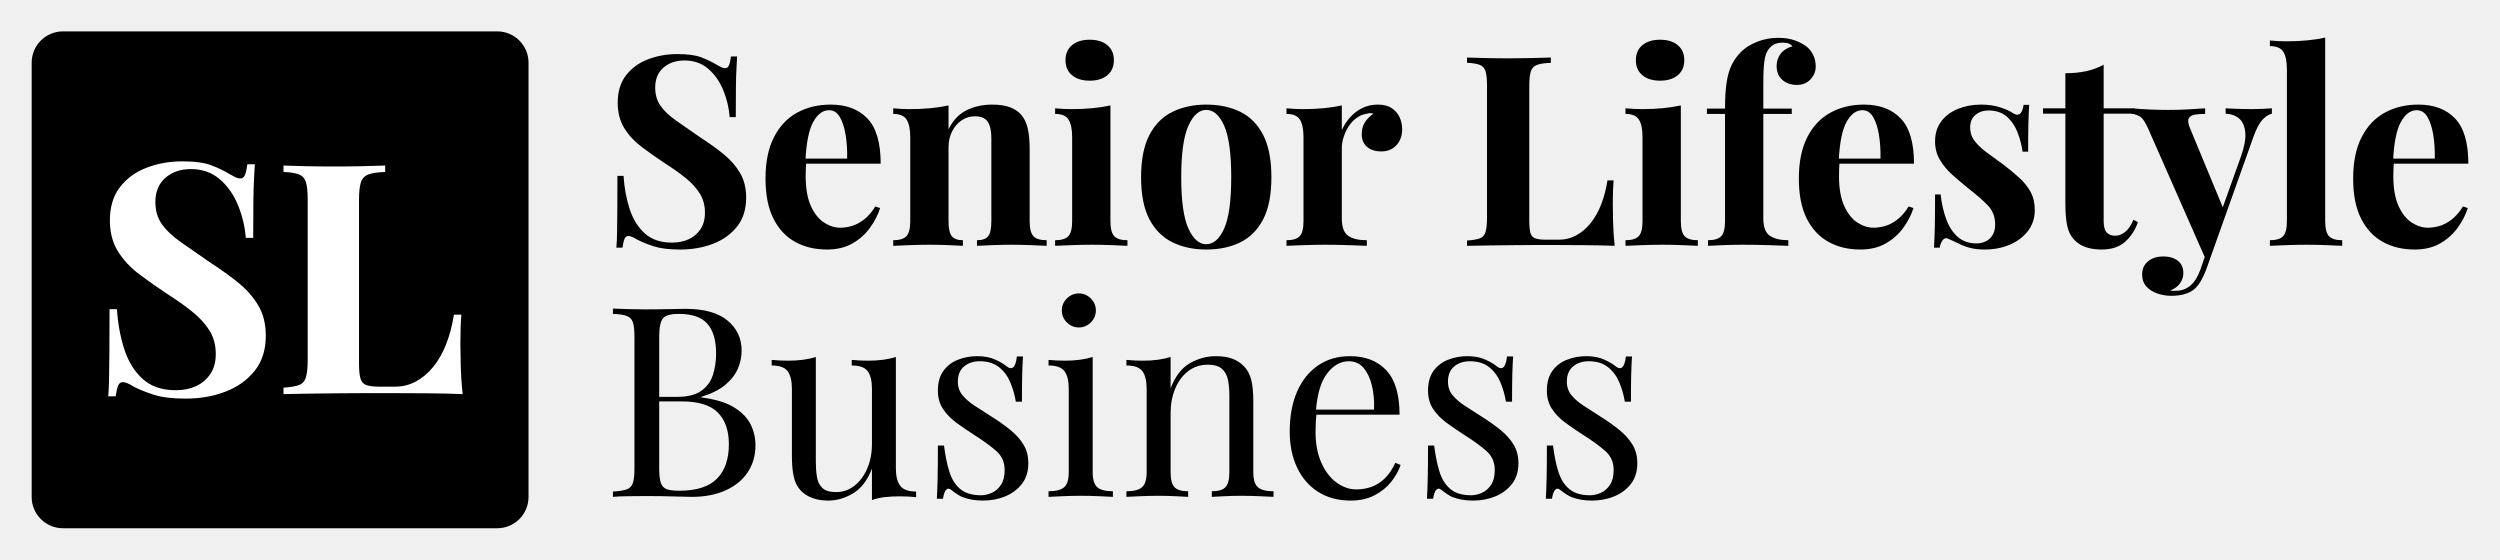
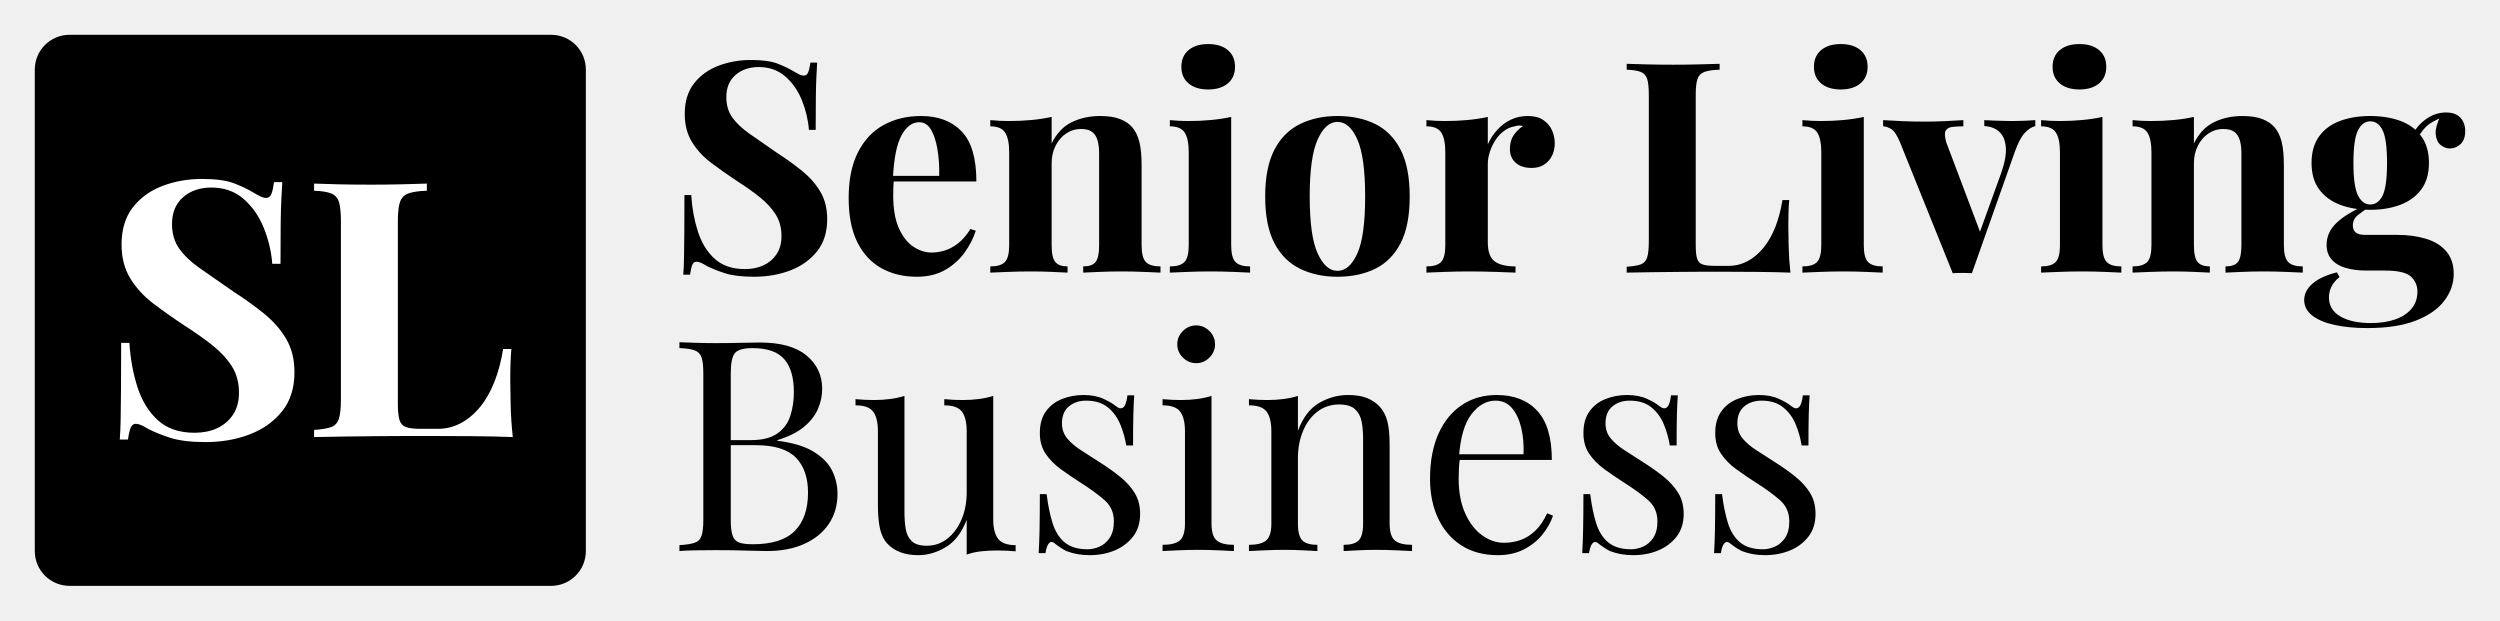
- <svg xmlns="http://www.w3.org/2000/svg" viewBox="-12 -12 955.78 214" width="956" height="214" role="img">
+ <svg xmlns="http://www.w3.org/2000/svg" viewBox="-12 -12 862.01 214" width="862" height="214" role="img">
  <rect x="0" y="0" width="190" height="190" rx="11.97" fill="currentColor" />
  <path fill="#FFFFFF" d="M57.56 49.7Q64.84 49.7 68.79 51.24Q72.74 52.78 75.58 54.51Q77.06 55.37 77.99 55.81Q78.91 56.24 79.78 56.24Q81.01 56.24 81.57 54.88Q82.12 53.52 82.49 50.81L85.33 50.81Q85.21 53.15 85.03 56.42Q84.84 59.69 84.78 65Q84.72 70.31 84.72 78.95L81.88 78.95Q81.38 72.53 78.91 66.48Q76.45 60.44 71.94 56.55Q67.43 52.66 60.89 52.66Q54.97 52.66 51.14 55.99Q47.31 59.32 47.31 65.25Q47.31 70.19 49.78 73.71Q52.25 77.22 57 80.56Q61.76 83.89 68.55 88.58Q74.47 92.41 79.16 96.23Q83.85 100.06 86.69 104.88Q89.53 109.69 89.53 116.36Q89.53 124.5 85.27 129.81Q81.01 135.12 74.1 137.77Q67.19 140.43 58.92 140.43Q51.26 140.43 46.7 138.95Q42.13 137.47 39.04 135.86Q36.33 134.13 34.84 134.13Q33.61 134.13 33.05 135.49Q32.5 136.85 32.13 139.56L29.29 139.56Q29.54 136.6 29.6 132.65Q29.66 128.7 29.72 122.34Q29.78 115.99 29.78 106.23L32.62 106.23Q33.12 114.38 35.4 121.48Q37.68 128.58 42.44 132.9Q47.19 137.22 55.09 137.22Q59.41 137.22 62.81 135.68Q66.2 134.13 68.3 131.05Q70.4 127.96 70.4 123.39Q70.4 118.21 67.99 114.38Q65.58 110.55 61.45 107.22Q57.31 103.89 51.88 100.43Q46.08 96.6 41.02 92.78Q35.96 88.95 32.93 84.01Q29.91 79.08 29.91 72.29Q29.91 64.51 33.8 59.51Q37.68 54.51 44.04 52.1Q50.4 49.7 57.56 49.7ZM135.18 51.3L135.18 53.77Q130.98 53.89 128.82 54.69Q126.66 55.5 125.92 57.66Q125.18 59.82 125.18 64.39L125.18 127.1Q125.18 130.92 125.74 132.77Q126.29 134.63 127.96 135.24Q129.63 135.86 132.96 135.86L139.01 135.86Q143.21 135.86 146.91 133.89Q150.61 131.91 153.58 128.27Q156.54 124.63 158.51 119.57Q160.49 114.5 161.48 108.33L164.32 108.33Q163.94 112.53 163.94 119.2Q163.94 122.03 164.07 127.47Q164.19 132.9 164.81 138.7Q158.51 138.45 150.61 138.39Q142.71 138.33 136.54 138.33Q133.45 138.33 128.64 138.33Q123.82 138.33 118.27 138.39Q112.71 138.45 107.04 138.51Q101.36 138.58 96.3 138.7L96.3 136.23Q100.25 135.98 102.22 135.24Q104.2 134.5 104.88 132.28Q105.55 130.06 105.55 125.61L105.55 64.39Q105.55 59.82 104.88 57.66Q104.2 55.5 102.16 54.69Q100.12 53.89 96.3 53.77L96.3 51.3Q99.38 51.42 104.63 51.55Q109.88 51.67 115.8 51.67Q121.23 51.67 126.48 51.55Q131.73 51.42 135.18 51.3Z" />
-   <path fill="currentColor" d="M246.88 8.68Q252.88 8.68 256.14 9.95Q259.39 11.22 261.73 12.64Q262.95 13.36 263.71 13.71Q264.47 14.07 265.19 14.07Q266.2 14.07 266.66 12.95Q267.12 11.83 267.42 9.59L269.76 9.59Q269.66 11.53 269.51 14.22Q269.36 16.92 269.31 21.29Q269.25 25.66 269.25 32.78L266.92 32.78Q266.51 27.49 264.47 22.51Q262.44 17.53 258.73 14.32Q255.02 11.12 249.63 11.12Q244.75 11.12 241.59 13.86Q238.44 16.61 238.44 21.49Q238.44 25.56 240.47 28.46Q242.51 31.36 246.42 34.1Q250.34 36.85 255.93 40.71Q260.81 43.86 264.68 47.02Q268.54 50.17 270.88 54.14Q273.22 58.1 273.22 63.59Q273.22 70.31 269.71 74.68Q266.2 79.05 260.51 81.24Q254.81 83.42 248 83.42Q241.69 83.42 237.93 82.2Q234.17 80.98 231.63 79.66Q229.39 78.24 228.17 78.24Q227.15 78.24 226.69 79.36Q226.24 80.47 225.93 82.71L223.59 82.71Q223.8 80.27 223.85 77.02Q223.9 73.76 223.95 68.53Q224 63.29 224 55.25L226.34 55.25Q226.75 61.97 228.63 67.81Q230.51 73.66 234.42 77.22Q238.34 80.78 244.85 80.78Q248.41 80.78 251.2 79.51Q254 78.24 255.73 75.69Q257.46 73.15 257.46 69.39Q257.46 65.12 255.47 61.97Q253.49 58.81 250.08 56.07Q246.68 53.32 242.2 50.47Q237.42 47.32 233.25 44.17Q229.08 41.02 226.59 36.95Q224.1 32.88 224.1 27.29Q224.1 20.88 227.31 16.76Q230.51 12.64 235.75 10.66Q240.98 8.68 246.88 8.68ZM305.54 28Q314.49 28 319.57 33.29Q324.66 38.58 324.66 50.58L291.2 50.58L291 48.64L311.84 48.64Q311.95 43.66 311.23 39.44Q310.52 35.22 309 32.68Q307.47 30.14 304.93 30.14Q301.37 30.14 298.88 34.61Q296.39 39.08 295.88 49.46L296.18 50.07Q296.08 51.29 296.03 52.61Q295.98 53.93 295.98 55.36Q295.98 62.37 297.96 66.75Q299.95 71.12 303 73.1Q306.05 75.08 309.2 75.08Q311.34 75.08 313.62 74.42Q315.91 73.76 318.25 71.98Q320.59 70.2 322.62 66.95L324.45 67.56Q323.23 71.42 320.59 75.08Q317.95 78.75 313.88 81.08Q309.81 83.42 304.12 83.42Q297.2 83.42 291.91 80.47Q286.62 77.53 283.62 71.53Q280.62 65.53 280.62 56.27Q280.62 46.81 283.83 40.51Q287.03 34.2 292.67 31.1Q298.32 28 305.54 28ZM367.29 28Q371.56 28 374.25 29.07Q376.95 30.14 378.47 31.97Q380.1 33.9 380.86 36.95Q381.63 40 381.63 45.19L381.63 72.54Q381.63 76.81 383.1 78.34Q384.58 79.86 388.14 79.86L388.14 82Q386.2 81.9 382.34 81.75Q378.47 81.59 374.71 81.59Q370.85 81.59 367.14 81.75Q363.42 81.9 361.49 82L361.49 79.86Q364.54 79.86 365.76 78.34Q366.98 76.81 366.98 72.54L366.98 40.92Q366.98 38.37 366.47 36.49Q365.97 34.61 364.64 33.54Q363.32 32.47 360.68 32.47Q357.93 32.47 355.64 34Q353.36 35.53 351.98 38.22Q350.61 40.92 350.61 44.27L350.61 72.54Q350.61 76.81 351.88 78.34Q353.15 79.86 356.1 79.86L356.1 82Q354.27 81.9 350.76 81.75Q347.25 81.59 343.49 81.59Q339.63 81.59 335.56 81.75Q331.49 81.9 329.46 82L329.46 79.86Q333.02 79.86 334.49 78.34Q335.97 76.81 335.97 72.54L335.97 40.51Q335.97 35.93 334.59 33.75Q333.22 31.56 329.46 31.56L329.46 29.42Q332.71 29.73 335.76 29.73Q340.03 29.73 343.75 29.37Q347.46 29.02 350.61 28.31L350.61 37.46Q353.15 32.27 357.53 30.14Q361.9 28 367.29 28ZM404.59 3.19Q408.86 3.19 411.35 5.27Q413.84 7.36 413.84 11.02Q413.84 14.68 411.35 16.76Q408.86 18.85 404.59 18.85Q400.32 18.85 397.83 16.76Q395.34 14.68 395.34 11.02Q395.34 7.36 397.83 5.27Q400.32 3.19 404.59 3.19ZM412.52 28.31L412.52 72.54Q412.52 76.81 414 78.34Q415.47 79.86 419.03 79.86L419.03 82Q417.2 81.9 413.34 81.75Q409.47 81.59 405.51 81.59Q401.54 81.59 397.47 81.75Q393.4 81.9 391.37 82L391.37 79.86Q394.93 79.86 396.4 78.34Q397.88 76.81 397.88 72.54L397.88 40.51Q397.88 35.93 396.51 33.75Q395.13 31.56 391.37 31.56L391.37 29.42Q394.62 29.73 397.67 29.73Q401.95 29.73 405.66 29.37Q409.37 29.02 412.52 28.31ZM449.15 28Q456.58 28 462.17 30.75Q467.76 33.49 470.92 39.59Q474.07 45.69 474.07 55.76Q474.07 65.83 470.92 71.88Q467.76 77.93 462.17 80.68Q456.58 83.42 449.15 83.42Q441.93 83.42 436.29 80.68Q430.64 77.93 427.44 71.88Q424.24 65.83 424.24 55.76Q424.24 45.69 427.44 39.59Q430.64 33.49 436.29 30.75Q441.93 28 449.15 28ZM449.15 30.03Q445.08 30.03 442.34 36.08Q439.59 42.14 439.59 55.76Q439.59 69.39 442.34 75.39Q445.08 81.39 449.15 81.39Q453.32 81.39 456.02 75.39Q458.71 69.39 458.71 55.76Q458.71 42.14 456.02 36.08Q453.32 30.03 449.15 30.03ZM514.83 28Q518.08 28 520.12 29.37Q522.15 30.75 523.12 32.88Q524.08 35.02 524.08 37.36Q524.08 41.12 521.89 43.51Q519.71 45.9 516.15 45.9Q512.59 45.9 510.61 44.12Q508.62 42.34 508.62 39.39Q508.62 36.54 509.89 34.66Q511.17 32.78 513.1 31.46Q511.67 31.05 510.25 31.56Q508.32 31.86 506.59 33.14Q504.86 34.41 503.64 36.29Q502.42 38.17 501.71 40.36Q501 42.54 501 44.58L501 71.53Q501 76.41 503.39 78.14Q505.78 79.86 510.56 79.86L510.56 82Q508.22 81.9 503.74 81.75Q499.27 81.59 494.39 81.59Q490.32 81.59 486.15 81.75Q481.98 81.9 479.84 82L479.84 79.86Q483.4 79.86 484.88 78.34Q486.35 76.81 486.35 72.54L486.35 40.51Q486.35 35.93 484.98 33.75Q483.61 31.56 479.84 31.56L479.84 29.42Q483.1 29.73 486.15 29.73Q490.42 29.73 494.13 29.37Q497.84 29.02 501 28.31L501 37.76Q502.22 35.02 504.25 32.78Q506.28 30.54 508.93 29.27Q511.57 28 514.83 28ZM580.93 10L580.93 12.03Q577.47 12.14 575.69 12.8Q573.91 13.46 573.3 15.24Q572.69 17.02 572.69 20.78L572.69 72.44Q572.69 75.59 573.15 77.12Q573.61 78.64 574.98 79.15Q576.35 79.66 579.1 79.66L584.08 79.66Q587.54 79.66 590.59 78.03Q593.64 76.41 596.08 73.41Q598.52 70.41 600.15 66.24Q601.78 62.07 602.59 56.98L604.93 56.98Q604.62 60.44 604.62 65.93Q604.62 68.27 604.73 72.75Q604.83 77.22 605.34 82Q600.15 81.8 593.64 81.75Q587.13 81.69 582.05 81.69Q579.51 81.69 575.54 81.69Q571.57 81.69 567 81.75Q562.42 81.8 557.74 81.85Q553.06 81.9 548.89 82L548.89 79.97Q552.15 79.76 553.78 79.15Q555.4 78.54 555.96 76.71Q556.52 74.88 556.52 71.22L556.52 20.78Q556.52 17.02 555.96 15.24Q555.4 13.46 553.73 12.8Q552.05 12.14 548.89 12.03L548.89 10Q551.44 10.1 555.76 10.2Q560.08 10.31 564.96 10.31Q569.44 10.31 573.76 10.2Q578.08 10.1 580.93 10ZM622.71 3.19Q626.98 3.19 629.47 5.27Q631.96 7.36 631.96 11.02Q631.96 14.68 629.47 16.76Q626.98 18.85 622.71 18.85Q618.43 18.85 615.94 16.76Q613.45 14.68 613.45 11.02Q613.45 7.36 615.94 5.27Q618.43 3.19 622.71 3.19ZM630.64 28.31L630.64 72.54Q630.64 76.81 632.11 78.34Q633.59 79.86 637.15 79.86L637.15 82Q635.32 81.9 631.45 81.75Q627.59 81.59 623.62 81.59Q619.65 81.59 615.59 81.75Q611.52 81.9 609.48 82L609.48 79.86Q613.04 79.86 614.52 78.34Q615.99 76.81 615.99 72.54L615.99 40.51Q615.99 35.93 614.62 33.75Q613.25 31.56 609.48 31.56L609.48 29.42Q612.74 29.73 615.79 29.73Q620.06 29.73 623.77 29.37Q627.48 29.02 630.64 28.31ZM667.88 2.47Q671.44 2.47 674.08 3.39Q676.73 4.31 678.76 5.83Q680.18 6.95 681.2 8.93Q682.22 10.92 682.22 13.46Q682.22 16.2 680.23 18.34Q678.25 20.47 675 20.47Q671.64 20.47 669.45 18.54Q667.27 16.61 667.27 13.25Q667.27 10.61 668.79 8.58Q670.32 6.54 673.27 5.73Q672.96 5.12 672.05 4.71Q671.13 4.31 669.61 4.31Q667.57 4.31 666.25 5.02Q664.93 5.73 664.12 6.95Q663 8.47 662.59 11.37Q662.18 14.27 662.18 20.27L662.18 29.53L673.06 29.53L673.06 31.56L662.18 31.56L662.18 71.53Q662.18 76.51 664.73 78.19Q667.27 79.86 671.74 79.86L671.74 82Q669.1 81.9 664.32 81.75Q659.54 81.59 654.25 81.59Q650.39 81.59 646.67 81.75Q642.96 81.9 641.03 82L641.03 79.86Q644.59 79.86 646.06 78.34Q647.54 76.81 647.54 72.54L647.54 31.56L640.62 31.56L640.62 29.53L647.54 29.53Q647.54 23.53 648.15 19.51Q648.76 15.49 650.18 12.64Q651.61 9.8 653.95 7.56Q656.18 5.42 659.89 3.95Q663.61 2.47 667.88 2.47ZM700.68 28Q709.63 28 714.72 33.29Q719.8 38.58 719.8 50.58L686.35 50.58L686.14 48.64L706.99 48.64Q707.09 43.66 706.38 39.44Q705.67 35.22 704.14 32.68Q702.62 30.14 700.07 30.14Q696.52 30.14 694.02 34.61Q691.53 39.08 691.02 49.46L691.33 50.07Q691.23 51.29 691.18 52.61Q691.13 53.93 691.13 55.36Q691.13 62.37 693.11 66.75Q695.09 71.12 698.14 73.1Q701.19 75.08 704.35 75.08Q706.48 75.08 708.77 74.42Q711.06 73.76 713.4 71.98Q715.74 70.2 717.77 66.95L719.6 67.56Q718.38 71.42 715.74 75.08Q713.09 78.75 709.02 81.08Q704.96 83.42 699.26 83.42Q692.35 83.42 687.06 80.47Q681.77 77.53 678.77 71.53Q675.77 65.53 675.77 56.27Q675.77 46.81 678.97 40.51Q682.18 34.2 687.82 31.1Q693.46 28 700.68 28ZM745.35 28Q749.62 28 752.82 29.07Q756.03 30.14 757.45 31.15Q760.91 33.49 761.72 28.1L763.86 28.1Q763.65 30.95 763.55 35.07Q763.45 39.19 763.45 46L761.32 46Q760.81 42.24 759.38 38.58Q757.96 34.92 755.26 32.58Q752.57 30.24 748.3 30.24Q745.35 30.24 743.32 31.92Q741.28 33.59 741.28 36.75Q741.28 39.8 743.11 42.08Q744.94 44.37 747.84 46.46Q750.74 48.54 753.89 50.88Q757.25 53.42 759.99 55.92Q762.74 58.41 764.37 61.36Q765.99 64.31 765.99 68.37Q765.99 72.95 763.35 76.36Q760.71 79.76 756.38 81.59Q752.06 83.42 746.77 83.42Q743.72 83.42 741.33 82.81Q738.94 82.2 737.21 81.29Q735.89 80.68 734.72 80.12Q733.55 79.56 732.54 79.15Q731.52 78.85 730.76 79.86Q729.99 80.88 729.59 82.71L727.45 82.71Q727.65 79.46 727.76 74.78Q727.86 70.1 727.86 62.37L729.99 62.37Q730.6 67.86 732.23 72.08Q733.86 76.31 736.65 78.69Q739.45 81.08 743.72 81.08Q745.45 81.08 747.08 80.37Q748.71 79.66 749.77 78.03Q750.84 76.41 750.84 73.86Q750.84 69.39 747.94 66.44Q745.04 63.49 740.57 60.03Q737.32 57.39 734.42 54.8Q731.52 52.2 729.69 49.1Q727.86 46 727.86 42.03Q727.86 37.46 730.3 34.31Q732.74 31.15 736.76 29.58Q740.77 28 745.35 28ZM792.33 12.75L792.33 29.42L804.33 29.42L804.33 31.46L792.33 31.46L792.33 72.54Q792.33 75.59 793.45 76.86Q794.57 78.14 796.81 78.14Q798.64 78.14 800.47 76.76Q802.3 75.39 803.72 72.03L805.45 72.95Q803.82 77.53 800.52 80.47Q797.21 83.42 791.52 83.42Q788.16 83.42 785.62 82.56Q783.08 81.69 781.35 79.97Q779.11 77.73 778.4 74.42Q777.69 71.12 777.69 65.83L777.69 31.46L769.15 31.46L769.15 29.42L777.69 29.42L777.69 16Q781.96 16 785.57 15.24Q789.18 14.47 792.33 12.75ZM856.66 29.42L856.66 31.46Q854.73 31.97 853 33.85Q851.27 35.73 849.65 40.2L835.31 80.47L831.55 87.59L809.38 37.25Q807.65 33.29 805.97 32.42Q804.29 31.56 803.07 31.56L803.07 29.42Q806.43 29.73 810.04 29.88Q813.65 30.03 817 30.03Q821.17 30.03 824.63 29.83Q828.09 29.63 831.14 29.42L831.14 31.56Q829.11 31.56 827.33 31.81Q825.55 32.07 824.88 33.24Q824.22 34.41 825.44 37.25L838.26 68.17L837.34 68.78L844.87 47.73Q846.8 42.24 846.49 38.73Q846.19 35.22 844.26 33.44Q842.33 31.66 838.97 31.46L838.97 29.42Q840.6 29.53 842.33 29.58Q844.05 29.63 845.78 29.68Q847.51 29.73 848.83 29.73Q850.87 29.73 853.11 29.63Q855.34 29.53 856.66 29.42ZM835.31 80.47L831.44 91.36Q830.43 93.9 829.36 95.68Q828.29 97.46 826.97 98.58Q825.55 99.8 823.31 100.46Q821.07 101.12 818.12 101.12Q815.68 101.12 813.09 100.31Q810.49 99.49 808.77 97.66Q807.04 95.83 807.04 92.98Q807.04 89.83 809.27 87.95Q811.51 86.07 815.17 86.07Q818.53 86.07 820.66 87.69Q822.8 89.32 822.8 92.47Q822.8 94.51 821.53 96.34Q820.26 98.17 817.72 99.08Q818.22 99.19 818.94 99.19Q819.65 99.19 820.05 99.19Q823.11 99.19 825.44 97.25Q827.78 95.32 829.31 91.15L832.87 80.68ZM877.04 2.37L877.04 72.54Q877.04 76.81 878.52 78.34Q879.99 79.86 883.55 79.86L883.55 82Q881.62 81.9 877.76 81.75Q873.89 81.59 869.93 81.59Q865.96 81.59 861.94 81.75Q857.93 81.9 855.89 82L855.89 79.86Q859.45 79.86 860.93 78.34Q862.4 76.81 862.4 72.54L862.4 14.58Q862.4 10 861.03 7.81Q859.65 5.63 855.89 5.63L855.89 3.49Q859.15 3.8 862.2 3.8Q866.37 3.8 870.13 3.44Q873.89 3.08 877.04 2.37ZM912.66 28Q921.61 28 926.69 33.29Q931.78 38.58 931.78 50.58L898.32 50.58L898.12 48.64L918.96 48.64Q919.06 43.66 918.35 39.44Q917.64 35.22 916.12 32.68Q914.59 30.14 912.05 30.14Q908.49 30.14 906 34.61Q903.51 39.08 903 49.46L903.3 50.07Q903.2 51.29 903.15 52.61Q903.1 53.93 903.1 55.36Q903.1 62.37 905.08 66.75Q907.06 71.12 910.12 73.1Q913.17 75.08 916.32 75.08Q918.45 75.08 920.74 74.42Q923.03 73.76 925.37 71.98Q927.71 70.2 929.74 66.95L931.57 67.56Q930.35 71.42 927.71 75.08Q925.06 78.75 921 81.08Q916.93 83.42 911.23 83.42Q904.32 83.42 899.03 80.47Q893.74 77.53 890.74 71.53Q887.74 65.53 887.74 56.27Q887.74 46.81 890.95 40.51Q894.15 34.2 899.79 31.1Q905.44 28 912.66 28Z" />
+   <path fill="currentColor" d="M246.88 8.68Q252.88 8.68 256.14 9.95Q259.39 11.22 261.73 12.64Q262.95 13.36 263.71 13.71Q264.47 14.07 265.19 14.07Q266.2 14.07 266.66 12.95Q267.12 11.83 267.42 9.59L269.76 9.59Q269.66 11.53 269.51 14.22Q269.36 16.92 269.31 21.29Q269.25 25.66 269.25 32.78L266.92 32.78Q266.51 27.49 264.47 22.51Q262.44 17.53 258.73 14.32Q255.02 11.12 249.63 11.12Q244.75 11.12 241.59 13.86Q238.44 16.61 238.44 21.49Q238.44 25.56 240.47 28.46Q242.51 31.36 246.42 34.1Q250.34 36.85 255.93 40.71Q260.81 43.86 264.68 47.02Q268.54 50.17 270.88 54.14Q273.22 58.1 273.22 63.59Q273.22 70.31 269.71 74.68Q266.2 79.05 260.51 81.24Q254.81 83.42 248 83.42Q241.69 83.42 237.93 82.2Q234.17 80.98 231.63 79.66Q229.39 78.24 228.17 78.24Q227.15 78.24 226.69 79.36Q226.24 80.47 225.93 82.71L223.59 82.71Q223.8 80.27 223.85 77.02Q223.9 73.76 223.95 68.53Q224 63.29 224 55.25L226.34 55.25Q226.75 61.97 228.63 67.81Q230.51 73.66 234.42 77.22Q238.34 80.78 244.85 80.78Q248.41 80.78 251.2 79.51Q254 78.24 255.73 75.69Q257.46 73.15 257.46 69.39Q257.46 65.12 255.47 61.97Q253.49 58.81 250.08 56.07Q246.68 53.32 242.2 50.47Q237.42 47.32 233.25 44.17Q229.08 41.02 226.59 36.95Q224.1 32.88 224.1 27.29Q224.1 20.88 227.31 16.76Q230.51 12.64 235.75 10.66Q240.98 8.68 246.88 8.68ZM305.54 28Q314.49 28 319.57 33.29Q324.66 38.58 324.66 50.58L291.2 50.58L291 48.64L311.84 48.64Q311.95 43.66 311.23 39.44Q310.52 35.22 309 32.68Q307.47 30.14 304.93 30.14Q301.37 30.14 298.88 34.61Q296.39 39.08 295.88 49.46L296.18 50.07Q296.08 51.29 296.03 52.61Q295.98 53.93 295.98 55.36Q295.98 62.37 297.96 66.75Q299.95 71.12 303 73.1Q306.05 75.08 309.2 75.08Q311.34 75.08 313.62 74.42Q315.91 73.76 318.25 71.98Q320.59 70.2 322.62 66.95L324.45 67.56Q323.23 71.42 320.59 75.08Q317.95 78.75 313.88 81.08Q309.81 83.42 304.12 83.42Q297.2 83.42 291.91 80.47Q286.62 77.53 283.62 71.53Q280.62 65.53 280.62 56.27Q280.62 46.81 283.83 40.51Q287.03 34.2 292.67 31.1Q298.32 28 305.54 28ZM367.29 28Q371.56 28 374.25 29.07Q376.95 30.14 378.47 31.97Q380.1 33.9 380.86 36.95Q381.63 40 381.63 45.19L381.63 72.54Q381.63 76.81 383.1 78.34Q384.58 79.86 388.14 79.86L388.14 82Q386.2 81.9 382.34 81.75Q378.47 81.59 374.71 81.59Q370.85 81.59 367.14 81.75Q363.42 81.9 361.49 82L361.49 79.86Q364.54 79.86 365.76 78.34Q366.98 76.81 366.98 72.54L366.98 40.92Q366.98 38.37 366.47 36.49Q365.97 34.61 364.64 33.54Q363.32 32.47 360.68 32.47Q357.93 32.47 355.64 34Q353.36 35.53 351.98 38.22Q350.61 40.92 350.61 44.27L350.61 72.54Q350.61 76.81 351.88 78.34Q353.15 79.86 356.1 79.86L356.1 82Q354.27 81.9 350.76 81.75Q347.25 81.59 343.49 81.59Q339.63 81.59 335.56 81.75Q331.49 81.9 329.46 82L329.46 79.86Q333.02 79.86 334.49 78.34Q335.97 76.81 335.97 72.54L335.97 40.51Q335.97 35.93 334.59 33.75Q333.22 31.56 329.46 31.56L329.46 29.42Q332.71 29.73 335.76 29.73Q340.03 29.73 343.75 29.37Q347.46 29.02 350.61 28.31L350.61 37.46Q353.15 32.27 357.53 30.14Q361.9 28 367.29 28ZM404.59 3.19Q408.86 3.19 411.35 5.27Q413.84 7.36 413.84 11.02Q413.84 14.68 411.35 16.76Q408.86 18.85 404.59 18.85Q400.32 18.85 397.83 16.76Q395.34 14.68 395.34 11.02Q395.34 7.36 397.83 5.27Q400.32 3.19 404.59 3.19ZM412.52 28.31L412.52 72.54Q412.52 76.81 414 78.34Q415.47 79.86 419.03 79.86L419.03 82Q417.2 81.9 413.34 81.75Q409.47 81.59 405.51 81.59Q401.54 81.59 397.47 81.75Q393.4 81.9 391.37 82L391.37 79.86Q394.93 79.86 396.4 78.34Q397.88 76.81 397.88 72.54L397.88 40.51Q397.88 35.93 396.51 33.75Q395.13 31.56 391.37 31.56L391.37 29.42Q394.62 29.73 397.67 29.73Q401.95 29.73 405.66 29.37Q409.37 29.02 412.52 28.31ZM449.15 28Q456.58 28 462.17 30.75Q467.76 33.49 470.92 39.59Q474.07 45.69 474.07 55.76Q474.07 65.83 470.92 71.88Q467.76 77.93 462.17 80.68Q456.58 83.42 449.15 83.42Q441.93 83.42 436.29 80.68Q430.64 77.93 427.44 71.88Q424.24 65.83 424.24 55.76Q424.24 45.69 427.44 39.59Q430.64 33.49 436.29 30.75Q441.93 28 449.15 28ZM449.15 30.03Q445.08 30.03 442.34 36.08Q439.59 42.14 439.59 55.76Q439.59 69.39 442.34 75.39Q445.08 81.39 449.15 81.39Q453.32 81.39 456.02 75.39Q458.71 69.39 458.71 55.76Q458.71 42.14 456.02 36.08Q453.32 30.03 449.15 30.03ZM514.83 28Q518.08 28 520.12 29.37Q522.15 30.75 523.12 32.88Q524.08 35.02 524.08 37.36Q524.08 41.12 521.89 43.51Q519.71 45.9 516.15 45.9Q512.59 45.9 510.61 44.12Q508.62 42.34 508.62 39.39Q508.62 36.54 509.89 34.66Q511.17 32.78 513.1 31.46Q511.67 31.05 510.25 31.56Q508.32 31.86 506.59 33.14Q504.86 34.41 503.64 36.29Q502.42 38.17 501.71 40.36Q501 42.54 501 44.58L501 71.53Q501 76.41 503.39 78.14Q505.78 79.86 510.56 79.86L510.56 82Q508.22 81.9 503.74 81.75Q499.27 81.59 494.39 81.59Q490.32 81.59 486.15 81.75Q481.98 81.9 479.84 82L479.84 79.86Q483.4 79.86 484.88 78.34Q486.35 76.81 486.35 72.54L486.35 40.51Q486.35 35.93 484.98 33.75Q483.61 31.56 479.84 31.56L479.84 29.42Q483.1 29.73 486.15 29.73Q490.42 29.73 494.13 29.37Q497.84 29.02 501 28.31L501 37.76Q502.22 35.02 504.25 32.78Q506.28 30.54 508.93 29.27Q511.57 28 514.83 28ZM580.93 10L580.93 12.03Q577.47 12.14 575.69 12.8Q573.91 13.46 573.3 15.24Q572.69 17.02 572.69 20.78L572.69 72.44Q572.69 75.59 573.15 77.12Q573.61 78.64 574.98 79.15Q576.35 79.66 579.1 79.66L584.08 79.66Q587.54 79.66 590.59 78.03Q593.64 76.41 596.08 73.41Q598.52 70.41 600.15 66.24Q601.78 62.07 602.59 56.98L604.93 56.98Q604.62 60.44 604.62 65.93Q604.62 68.27 604.73 72.75Q604.83 77.22 605.34 82Q600.15 81.8 593.64 81.75Q587.13 81.69 582.05 81.69Q579.51 81.69 575.54 81.69Q571.57 81.69 567 81.75Q562.42 81.8 557.74 81.85Q553.06 81.9 548.89 82L548.89 79.97Q552.15 79.76 553.78 79.15Q555.4 78.54 555.96 76.71Q556.52 74.88 556.52 71.22L556.52 20.78Q556.52 17.02 555.96 15.24Q555.4 13.46 553.73 12.8Q552.05 12.14 548.89 12.03L548.89 10Q551.44 10.1 555.76 10.2Q560.08 10.31 564.96 10.31Q569.44 10.31 573.76 10.2Q578.08 10.1 580.93 10ZM622.71 3.19Q626.98 3.19 629.47 5.27Q631.96 7.36 631.96 11.02Q631.96 14.68 629.47 16.76Q626.98 18.85 622.71 18.85Q618.43 18.85 615.94 16.76Q613.45 14.68 613.45 11.02Q613.45 7.36 615.94 5.27Q618.43 3.19 622.71 3.19ZM630.64 28.31L630.64 72.54Q630.64 76.81 632.11 78.34Q633.59 79.86 637.15 79.86L637.15 82Q635.32 81.9 631.45 81.75Q627.59 81.59 623.62 81.59Q619.65 81.59 615.59 81.75Q611.52 81.9 609.48 82L609.48 79.86Q613.04 79.86 614.52 78.34Q615.99 76.81 615.99 72.54L615.99 40.51Q615.99 35.93 614.62 33.75Q613.25 31.56 609.48 31.56L609.48 29.42Q612.74 29.73 615.79 29.73Q620.06 29.73 623.77 29.37Q627.48 29.02 630.64 28.31ZM689.78 29.42L689.78 31.46Q687.85 31.97 686.12 33.85Q684.39 35.73 682.77 40.2L667.92 82.2Q666.29 82.1 664.61 82.1Q662.94 82.1 661.31 82.2L643.21 37.25Q641.58 33.29 640 32.42Q638.43 31.56 637.31 31.56L637.31 29.42Q640.56 29.63 644.07 29.78Q647.58 29.93 651.75 29.93Q654.9 29.93 658.41 29.78Q661.92 29.63 664.97 29.42L664.97 31.56Q662.83 31.56 661.16 31.76Q659.48 31.97 658.87 33.08Q658.26 34.2 659.07 37.05L670.97 68.58L669.95 70L677.99 47.73Q679.92 42.24 679.61 38.73Q679.31 35.22 677.38 33.44Q675.44 31.66 672.19 31.46L672.19 29.42Q673.72 29.53 675.49 29.58Q677.27 29.63 678.95 29.68Q680.63 29.73 681.95 29.73Q683.99 29.73 686.22 29.63Q688.46 29.53 689.78 29.42ZM705 3.19Q709.27 3.19 711.76 5.27Q714.25 7.36 714.25 11.02Q714.25 14.68 711.76 16.76Q709.27 18.85 705 18.85Q700.73 18.85 698.23 16.76Q695.74 14.68 695.74 11.02Q695.74 7.36 698.23 5.27Q700.73 3.19 705 3.19ZM712.93 28.31L712.93 72.54Q712.93 76.81 714.4 78.34Q715.88 79.86 719.44 79.86L719.44 82Q717.61 81.9 713.74 81.75Q709.88 81.59 705.91 81.59Q701.95 81.59 697.88 81.75Q693.81 81.9 691.78 82L691.78 79.86Q695.34 79.86 696.81 78.34Q698.28 76.81 698.28 72.54L698.28 40.51Q698.28 35.93 696.91 33.75Q695.54 31.56 691.78 31.56L691.78 29.42Q695.03 29.73 698.08 29.73Q702.35 29.73 706.06 29.37Q709.78 29.02 712.93 28.31ZM761.15 28Q765.42 28 768.12 29.07Q770.81 30.14 772.34 31.97Q773.97 33.9 774.73 36.95Q775.49 40 775.49 45.19L775.49 72.54Q775.49 76.81 776.97 78.34Q778.44 79.86 782 79.86L782 82Q780.07 81.9 776.2 81.75Q772.34 81.59 768.58 81.59Q764.71 81.59 761 81.75Q757.29 81.9 755.36 82L755.36 79.86Q758.41 79.86 759.63 78.34Q760.85 76.81 760.85 72.54L760.85 40.92Q760.85 38.37 760.34 36.49Q759.83 34.61 758.51 33.54Q757.19 32.47 754.54 32.47Q751.8 32.47 749.51 34Q747.22 35.53 745.85 38.22Q744.47 40.92 744.47 44.27L744.47 72.54Q744.47 76.81 745.75 78.34Q747.02 79.86 749.97 79.86L749.97 82Q748.14 81.9 744.63 81.75Q741.12 81.59 737.36 81.59Q733.49 81.59 729.42 81.75Q725.36 81.9 723.32 82L723.32 79.86Q726.88 79.86 728.36 78.34Q729.83 76.81 729.83 72.54L729.83 40.51Q729.83 35.93 728.46 33.75Q727.08 31.56 723.32 31.56L723.32 29.42Q726.58 29.73 729.63 29.73Q733.9 29.73 737.61 29.37Q741.32 29.02 744.47 28.31L744.47 37.46Q747.02 32.27 751.39 30.14Q755.76 28 761.15 28ZM804.25 101.12Q797.95 101.12 793.01 100.05Q788.08 98.98 785.28 96.8Q782.49 94.61 782.49 91.46Q782.49 88.31 785.34 85.81Q788.18 83.32 793.78 81.9L794.69 83.53Q792.76 85.05 791.89 86.83Q791.03 88.61 791.03 90.54Q791.03 94.81 794.95 97.1Q798.86 99.39 805.57 99.39Q810.15 99.39 813.76 98.17Q817.37 96.95 819.45 94.51Q821.54 92.07 821.54 88.51Q821.54 85.46 819.3 83.37Q817.06 81.29 810.35 81.29L804.05 81.29Q799.88 81.29 796.78 80.37Q793.67 79.46 791.95 77.47Q790.22 75.49 790.22 72.44Q790.22 68.17 793.57 64.92Q796.93 61.66 803.54 58.81L804.56 59.63Q802.62 60.85 800.95 62.22Q799.27 63.59 799.27 65.73Q799.27 68.98 803.34 68.98L814.42 68.98Q820.01 68.98 824.44 70.31Q828.86 71.63 831.45 74.63Q834.05 77.63 834.05 82.41Q834.05 87.39 830.84 91.66Q827.64 95.93 821.03 98.53Q814.42 101.12 804.25 101.12ZM805.27 60.34Q799.47 60.34 794.89 58.61Q790.32 56.88 787.67 53.32Q785.03 49.76 785.03 44.17Q785.03 38.58 787.67 34.97Q790.32 31.36 794.89 29.68Q799.47 28 805.27 28Q811.06 28 815.64 29.68Q820.22 31.36 822.86 34.97Q825.51 38.58 825.51 44.17Q825.51 49.76 822.86 53.32Q820.22 56.88 815.64 58.61Q811.06 60.34 805.27 60.34ZM805.27 58.51Q808.01 58.51 809.54 55.41Q811.06 52.31 811.06 44.17Q811.06 36.03 809.54 32.93Q808.01 29.83 805.27 29.83Q802.62 29.83 801.05 32.93Q799.47 36.03 799.47 44.17Q799.47 52.31 801.05 55.41Q802.62 58.51 805.27 58.51ZM821.13 36.75L819.1 36.03Q820.62 32.07 824.03 29.42Q827.44 26.78 831.4 26.78Q834.66 26.78 836.34 28.56Q838.01 30.34 838.01 33.19Q838.01 36.24 836.39 37.71Q834.76 39.19 832.73 39.19Q831 39.19 829.52 37.97Q828.05 36.75 827.84 34.25Q827.64 31.76 829.57 27.8L830.28 28.41Q826.42 29.83 824.49 31.71Q822.56 33.59 821.13 36.75Z" />
  <path fill="currentColor" d="M222.27 106Q224.41 106.1 227.86 106.2Q231.32 106.31 234.68 106.31Q239.46 106.31 243.83 106.2Q248.2 106.1 250.03 106.1Q260.71 106.1 266.1 110.58Q271.49 115.05 271.49 122.07Q271.49 125.63 270.02 129.03Q268.54 132.44 265.14 135.24Q261.73 138.03 256.03 139.76L256.03 139.97Q264.07 140.98 268.59 143.78Q273.12 146.58 274.95 150.34Q276.78 154.1 276.78 158.27Q276.78 164.07 273.88 168.49Q270.98 172.92 265.49 175.46Q260 178 252.37 178Q250.14 178 245.66 177.85Q241.19 177.69 234.88 177.69Q231.32 177.69 227.86 177.75Q224.41 177.8 222.27 178L222.27 175.97Q225.73 175.76 227.51 175.15Q229.29 174.54 229.9 172.71Q230.51 170.88 230.51 167.22L230.51 116.78Q230.51 113.02 229.9 111.24Q229.29 109.46 227.51 108.8Q225.73 108.14 222.27 108.03ZM247.49 108.03Q242.81 108.03 241.39 109.76Q239.97 111.49 239.97 116.78L239.97 167.22Q239.97 170.78 240.58 172.61Q241.19 174.44 242.81 175.05Q244.44 175.66 247.59 175.66Q257.56 175.66 262.08 171.03Q266.61 166.41 266.61 157.86Q266.61 150.03 262.39 145.76Q258.17 141.49 248.51 141.49L238.03 141.49Q238.03 141.49 238.03 140.63Q238.03 139.76 238.03 139.76L246.78 139.76Q252.78 139.76 256.03 137.47Q259.29 135.19 260.51 131.37Q261.73 127.56 261.73 123.19Q261.73 115.66 258.42 111.85Q255.12 108.03 247.49 108.03ZM330.47 124.51L330.47 167.02Q330.47 171.59 332.15 173.78Q333.83 175.97 338.2 175.97L338.2 178.1Q335.05 177.8 331.9 177.8Q328.95 177.8 326.25 178.1Q323.56 178.41 321.32 179.22L321.32 167.22Q318.78 173.83 314.15 176.63Q309.53 179.42 304.64 179.42Q301.08 179.42 298.44 178.41Q295.8 177.39 294.07 175.56Q292.14 173.53 291.42 170.27Q290.71 167.02 290.71 162.24L290.71 136.71Q290.71 132.14 289.08 129.95Q287.46 127.76 282.98 127.76L282.98 125.63Q286.24 125.93 289.29 125.93Q292.24 125.93 294.93 125.58Q297.63 125.22 299.86 124.51L299.86 164.47Q299.86 167.63 300.27 170.27Q300.68 172.92 302.31 174.54Q303.93 176.17 307.59 176.17Q311.56 176.17 314.66 173.73Q317.76 171.29 319.54 167.12Q321.32 162.95 321.32 157.76L321.32 136.71Q321.32 132.14 319.69 129.95Q318.07 127.76 313.59 127.76L313.59 125.63Q316.85 125.93 319.9 125.93Q322.85 125.93 325.54 125.58Q328.24 125.22 330.47 124.51ZM361.59 124.2Q365.66 124.2 368.51 125.53Q371.36 126.85 372.68 127.97Q376.03 130.71 376.75 124.31L379.08 124.31Q378.88 127.15 378.78 131.07Q378.68 134.98 378.68 141.59L376.34 141.59Q375.73 137.83 374.25 134.27Q372.78 130.71 369.93 128.42Q367.08 126.14 362.51 126.14Q358.95 126.14 356.56 128.12Q354.17 130.1 354.17 133.97Q354.17 137.02 356 139.2Q357.83 141.39 360.78 143.27Q363.73 145.15 367.19 147.39Q371.05 149.83 374.2 152.37Q377.36 154.92 379.24 157.97Q381.12 161.02 381.12 165.19Q381.12 169.86 378.68 173.02Q376.24 176.17 372.32 177.8Q368.41 179.42 363.73 179.42Q361.49 179.42 359.51 179.07Q357.53 178.71 355.69 178Q354.68 177.49 353.61 176.78Q352.54 176.07 351.53 175.25Q350.51 174.44 349.69 175.31Q348.88 176.17 348.47 178.71L346.14 178.71Q346.34 175.46 346.44 170.78Q346.54 166.1 346.54 158.37L348.88 158.37Q349.59 164.07 350.92 168.34Q352.24 172.61 355.08 175Q357.93 177.39 363.02 177.39Q365.05 177.39 367.14 176.47Q369.22 175.56 370.64 173.42Q372.07 171.29 372.07 167.73Q372.07 163.25 368.81 160.41Q365.56 157.56 360.58 154.41Q356.92 152.07 353.71 149.73Q350.51 147.39 348.53 144.44Q346.54 141.49 346.54 137.32Q346.54 132.75 348.63 129.85Q350.71 126.95 354.17 125.58Q357.63 124.2 361.59 124.2ZM400.44 100.2Q403.08 100.2 405.02 102.14Q406.95 104.07 406.95 106.71Q406.95 109.36 405.02 111.29Q403.08 113.22 400.44 113.22Q397.8 113.22 395.86 111.29Q393.93 109.36 393.93 106.71Q393.93 104.07 395.86 102.14Q397.8 100.2 400.44 100.2ZM405.73 124.51L405.73 168.54Q405.73 172.81 407.51 174.34Q409.29 175.86 413.46 175.86L413.46 178Q411.73 177.9 408.22 177.75Q404.71 177.59 401.15 177.59Q397.69 177.59 394.14 177.75Q390.58 177.9 388.85 178L388.85 175.86Q393.02 175.86 394.8 174.34Q396.58 172.81 396.58 168.54L396.58 136.71Q396.58 132.14 394.95 129.95Q393.32 127.76 388.85 127.76L388.85 125.63Q392.1 125.93 395.15 125.93Q398.1 125.93 400.8 125.58Q403.49 125.22 405.73 124.51ZM452.81 124.2Q456.68 124.2 459.27 125.22Q461.86 126.24 463.59 128.07Q465.53 130.1 466.34 133.15Q467.15 136.2 467.15 141.39L467.15 168.54Q467.15 172.81 468.93 174.34Q470.71 175.86 474.88 175.86L474.88 178Q473.15 177.9 469.59 177.75Q466.03 177.59 462.68 177.59Q459.32 177.59 456.12 177.75Q452.92 177.9 451.29 178L451.29 175.86Q454.95 175.86 456.47 174.34Q458 172.81 458 168.54L458 139.15Q458 136 457.49 133.36Q456.98 130.71 455.2 129.08Q453.42 127.46 449.76 127.46Q445.49 127.46 442.29 129.9Q439.08 132.34 437.31 136.56Q435.53 140.78 435.53 145.97L435.53 168.54Q435.53 172.81 437.05 174.34Q438.58 175.86 442.24 175.86L442.24 178Q440.61 177.9 437.41 177.75Q434.2 177.59 430.85 177.59Q427.49 177.59 423.93 177.75Q420.37 177.9 418.64 178L418.64 175.86Q422.81 175.86 424.59 174.34Q426.37 172.81 426.37 168.54L426.37 136.71Q426.37 132.14 424.75 129.95Q423.12 127.76 418.64 127.76L418.64 125.63Q421.9 125.93 424.95 125.93Q427.9 125.93 430.59 125.58Q433.29 125.22 435.53 124.51L435.53 136.51Q438.17 129.59 442.9 126.9Q447.63 124.2 452.81 124.2ZM504.07 124.2Q513.02 124.2 518.05 129.64Q523.08 135.08 523.08 146.58L487.19 146.58L487.08 144.64L513.32 144.64Q513.53 139.66 512.51 135.44Q511.49 131.22 509.31 128.68Q507.12 126.14 503.66 126.14Q498.98 126.14 495.37 130.81Q491.76 135.49 491.05 145.66L491.36 146.07Q491.15 147.59 491.05 149.42Q490.95 151.25 490.95 153.08Q490.95 160 493.19 164.98Q495.42 169.97 499.03 172.56Q502.64 175.15 506.51 175.15Q509.56 175.15 512.31 174.19Q515.05 173.22 517.39 170.98Q519.73 168.75 521.46 164.98L523.49 165.8Q522.37 169.15 519.83 172.31Q517.29 175.46 513.42 177.44Q509.56 179.42 504.47 179.42Q497.15 179.42 491.92 176.07Q486.68 172.71 483.88 166.76Q481.08 160.81 481.08 153.08Q481.08 144.14 483.93 137.68Q486.78 131.22 491.97 127.71Q497.15 124.2 504.07 124.2ZM549.02 124.2Q553.08 124.2 555.93 125.53Q558.78 126.85 560.1 127.97Q563.46 130.71 564.17 124.31L566.51 124.31Q566.31 127.15 566.2 131.07Q566.1 134.98 566.1 141.59L563.76 141.59Q563.15 137.83 561.68 134.27Q560.2 130.71 557.36 128.42Q554.51 126.14 549.93 126.14Q546.37 126.14 543.98 128.12Q541.59 130.1 541.59 133.97Q541.59 137.02 543.42 139.2Q545.25 141.39 548.2 143.27Q551.15 145.15 554.61 147.39Q558.47 149.83 561.63 152.37Q564.78 154.92 566.66 157.97Q568.54 161.02 568.54 165.19Q568.54 169.86 566.1 173.02Q563.66 176.17 559.75 177.8Q555.83 179.42 551.15 179.42Q548.92 179.42 546.93 179.07Q544.95 178.71 543.12 178Q542.1 177.49 541.03 176.78Q539.97 176.07 538.95 175.25Q537.93 174.44 537.12 175.31Q536.31 176.17 535.9 178.71L533.56 178.71Q533.76 175.46 533.86 170.78Q533.97 166.1 533.97 158.37L536.31 158.37Q537.02 164.07 538.34 168.34Q539.66 172.61 542.51 175Q545.36 177.39 550.44 177.39Q552.47 177.39 554.56 176.47Q556.64 175.56 558.07 173.42Q559.49 171.29 559.49 167.73Q559.49 163.25 556.24 160.41Q552.98 157.56 548 154.41Q544.34 152.07 541.14 149.73Q537.93 147.39 535.95 144.44Q533.97 141.49 533.97 137.32Q533.97 132.75 536.05 129.85Q538.14 126.95 541.59 125.58Q545.05 124.2 549.02 124.2ZM594.47 124.2Q598.54 124.2 601.39 125.53Q604.24 126.85 605.56 127.97Q608.92 130.71 609.63 124.31L611.97 124.31Q611.76 127.15 611.66 131.07Q611.56 134.98 611.56 141.59L609.22 141.59Q608.61 137.83 607.14 134.27Q605.66 130.71 602.81 128.42Q599.97 126.14 595.39 126.14Q591.83 126.14 589.44 128.12Q587.05 130.1 587.05 133.97Q587.05 137.02 588.88 139.2Q590.71 141.39 593.66 143.27Q596.61 145.15 600.07 147.39Q603.93 149.83 607.08 152.37Q610.24 154.92 612.12 157.97Q614 161.02 614 165.19Q614 169.86 611.56 173.02Q609.12 176.17 605.2 177.8Q601.29 179.42 596.61 179.42Q594.37 179.42 592.39 179.07Q590.41 178.71 588.58 178Q587.56 177.49 586.49 176.78Q585.42 176.07 584.41 175.25Q583.39 174.44 582.58 175.31Q581.76 176.17 581.36 178.71L579.02 178.71Q579.22 175.46 579.32 170.78Q579.42 166.1 579.42 158.37L581.76 158.37Q582.47 164.07 583.8 168.34Q585.12 172.61 587.97 175Q590.81 177.39 595.9 177.39Q597.93 177.39 600.02 176.47Q602.1 175.56 603.53 173.42Q604.95 171.29 604.95 167.73Q604.95 163.25 601.69 160.41Q598.44 157.56 593.46 154.41Q589.8 152.07 586.59 149.73Q583.39 147.39 581.41 144.44Q579.42 141.49 579.42 137.32Q579.42 132.75 581.51 129.85Q583.59 126.95 587.05 125.58Q590.51 124.2 594.47 124.2Z" />
</svg>
